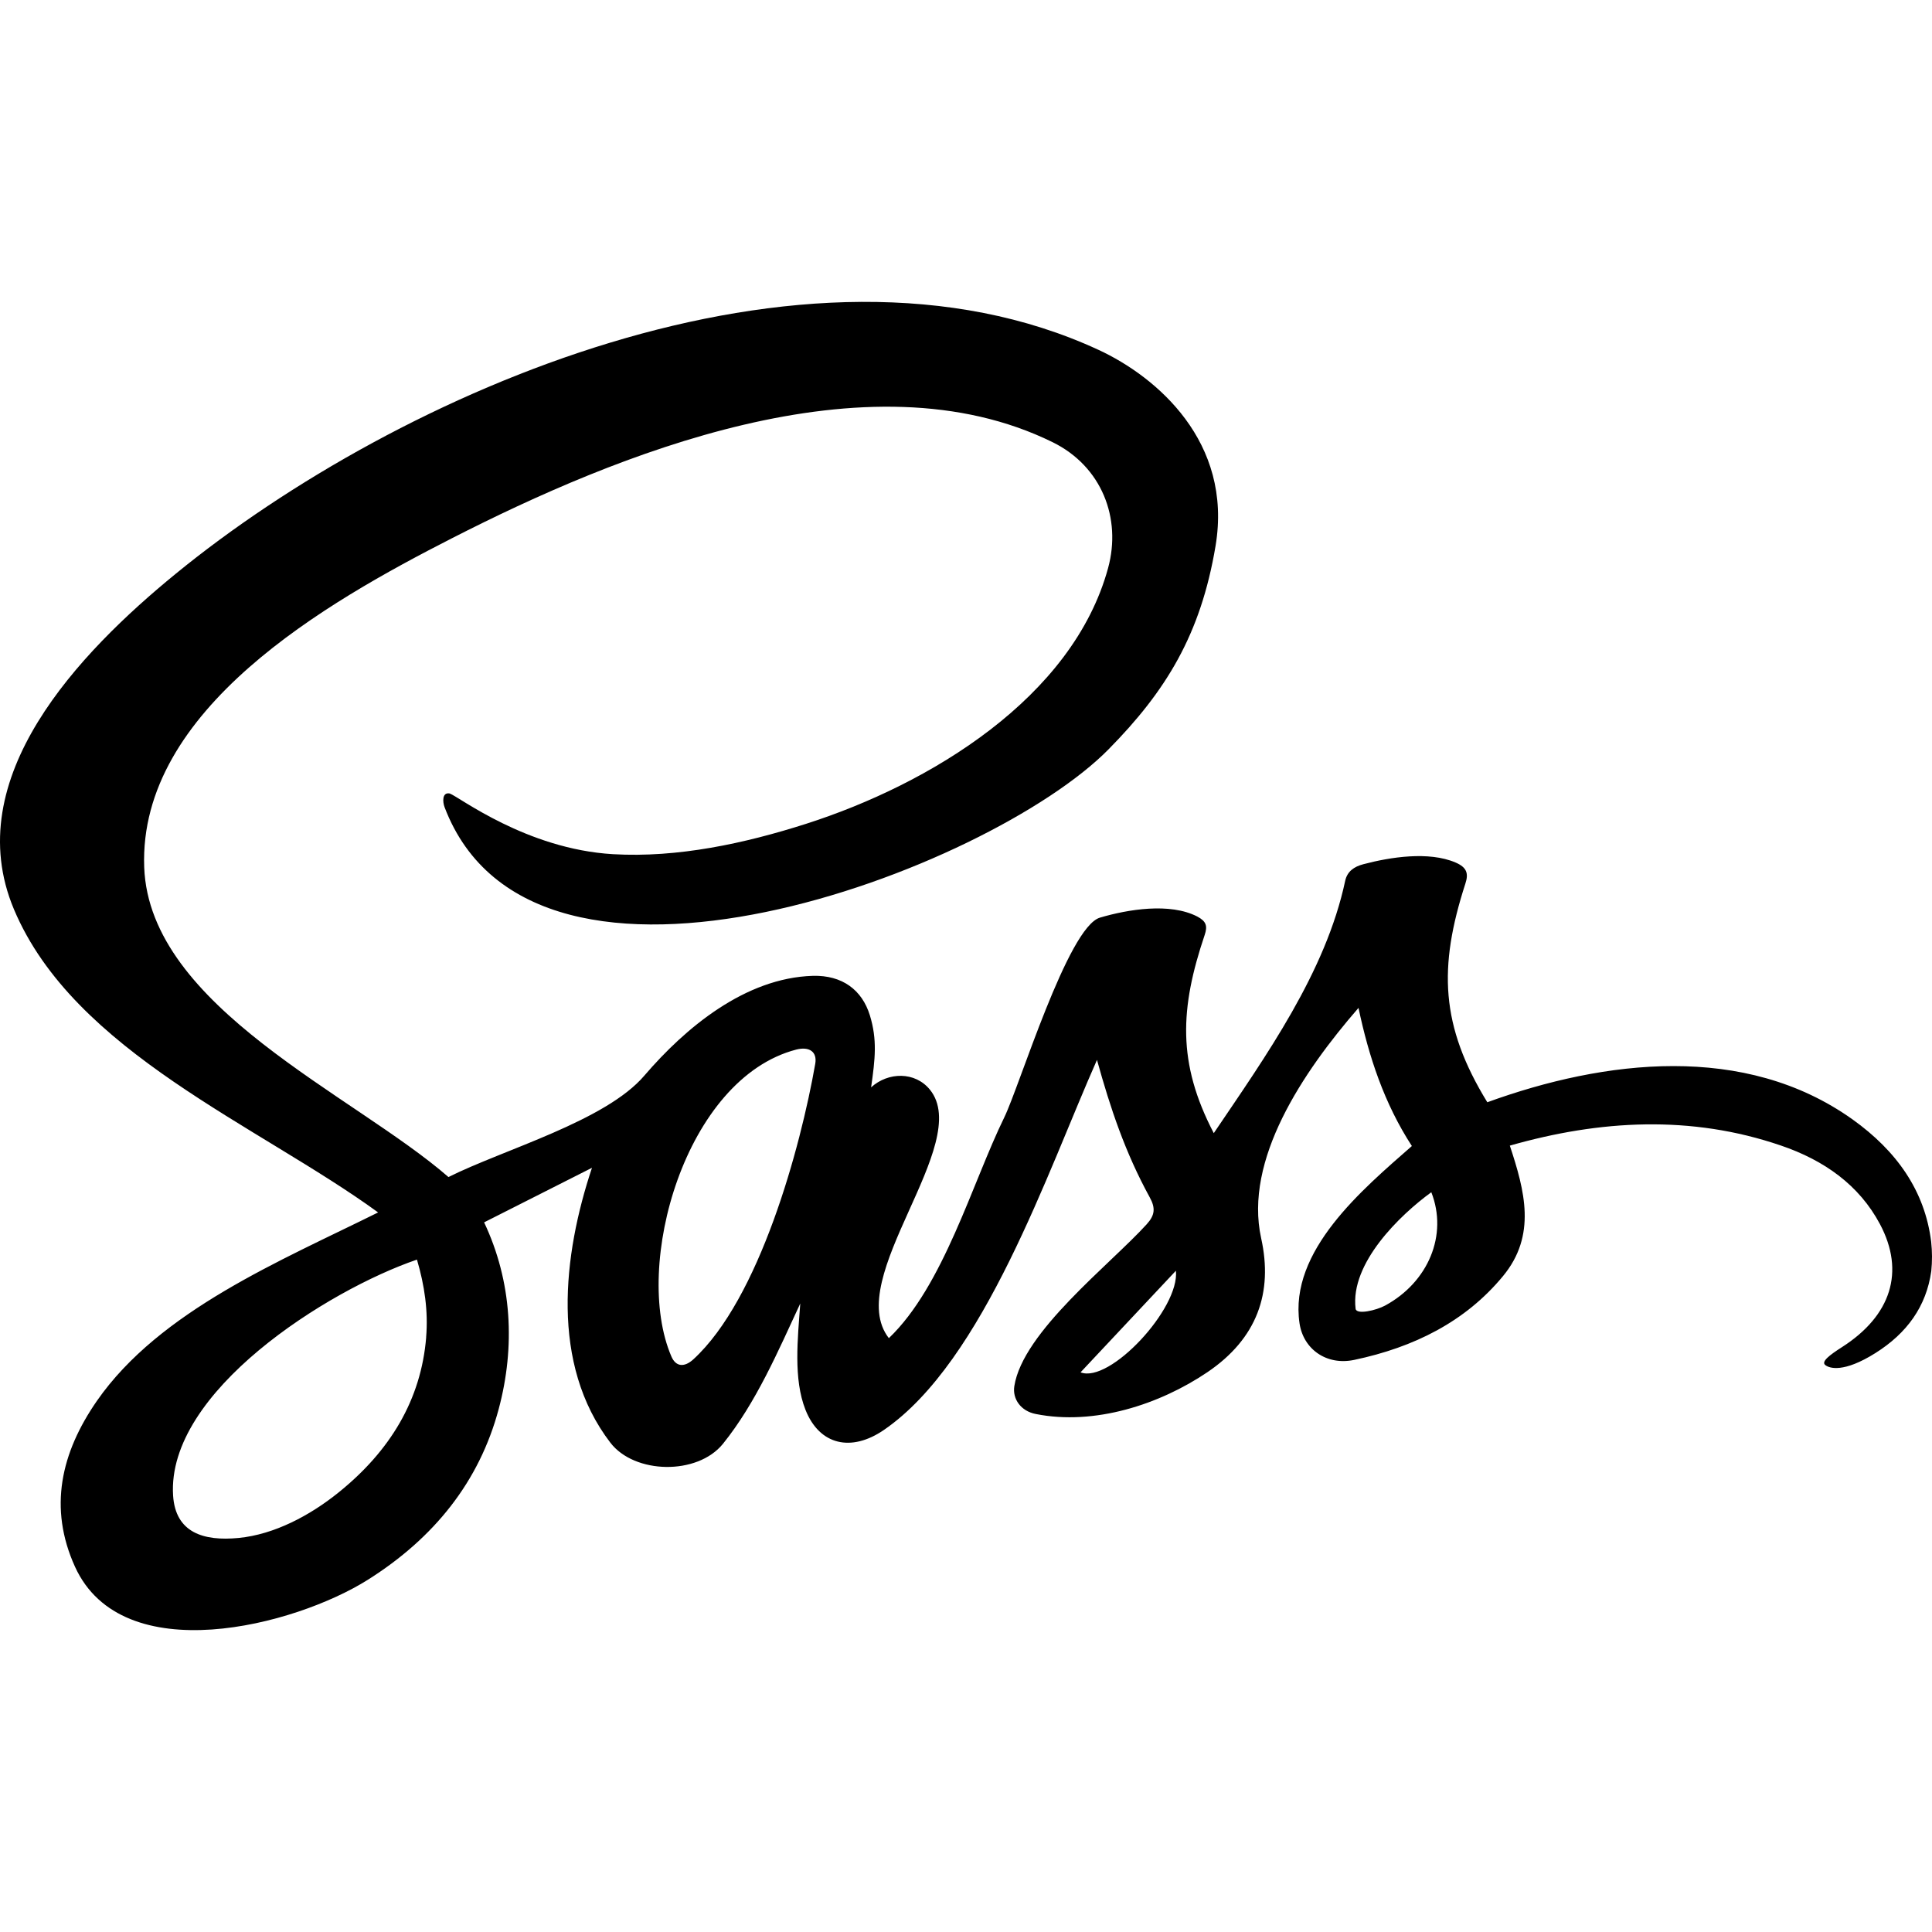
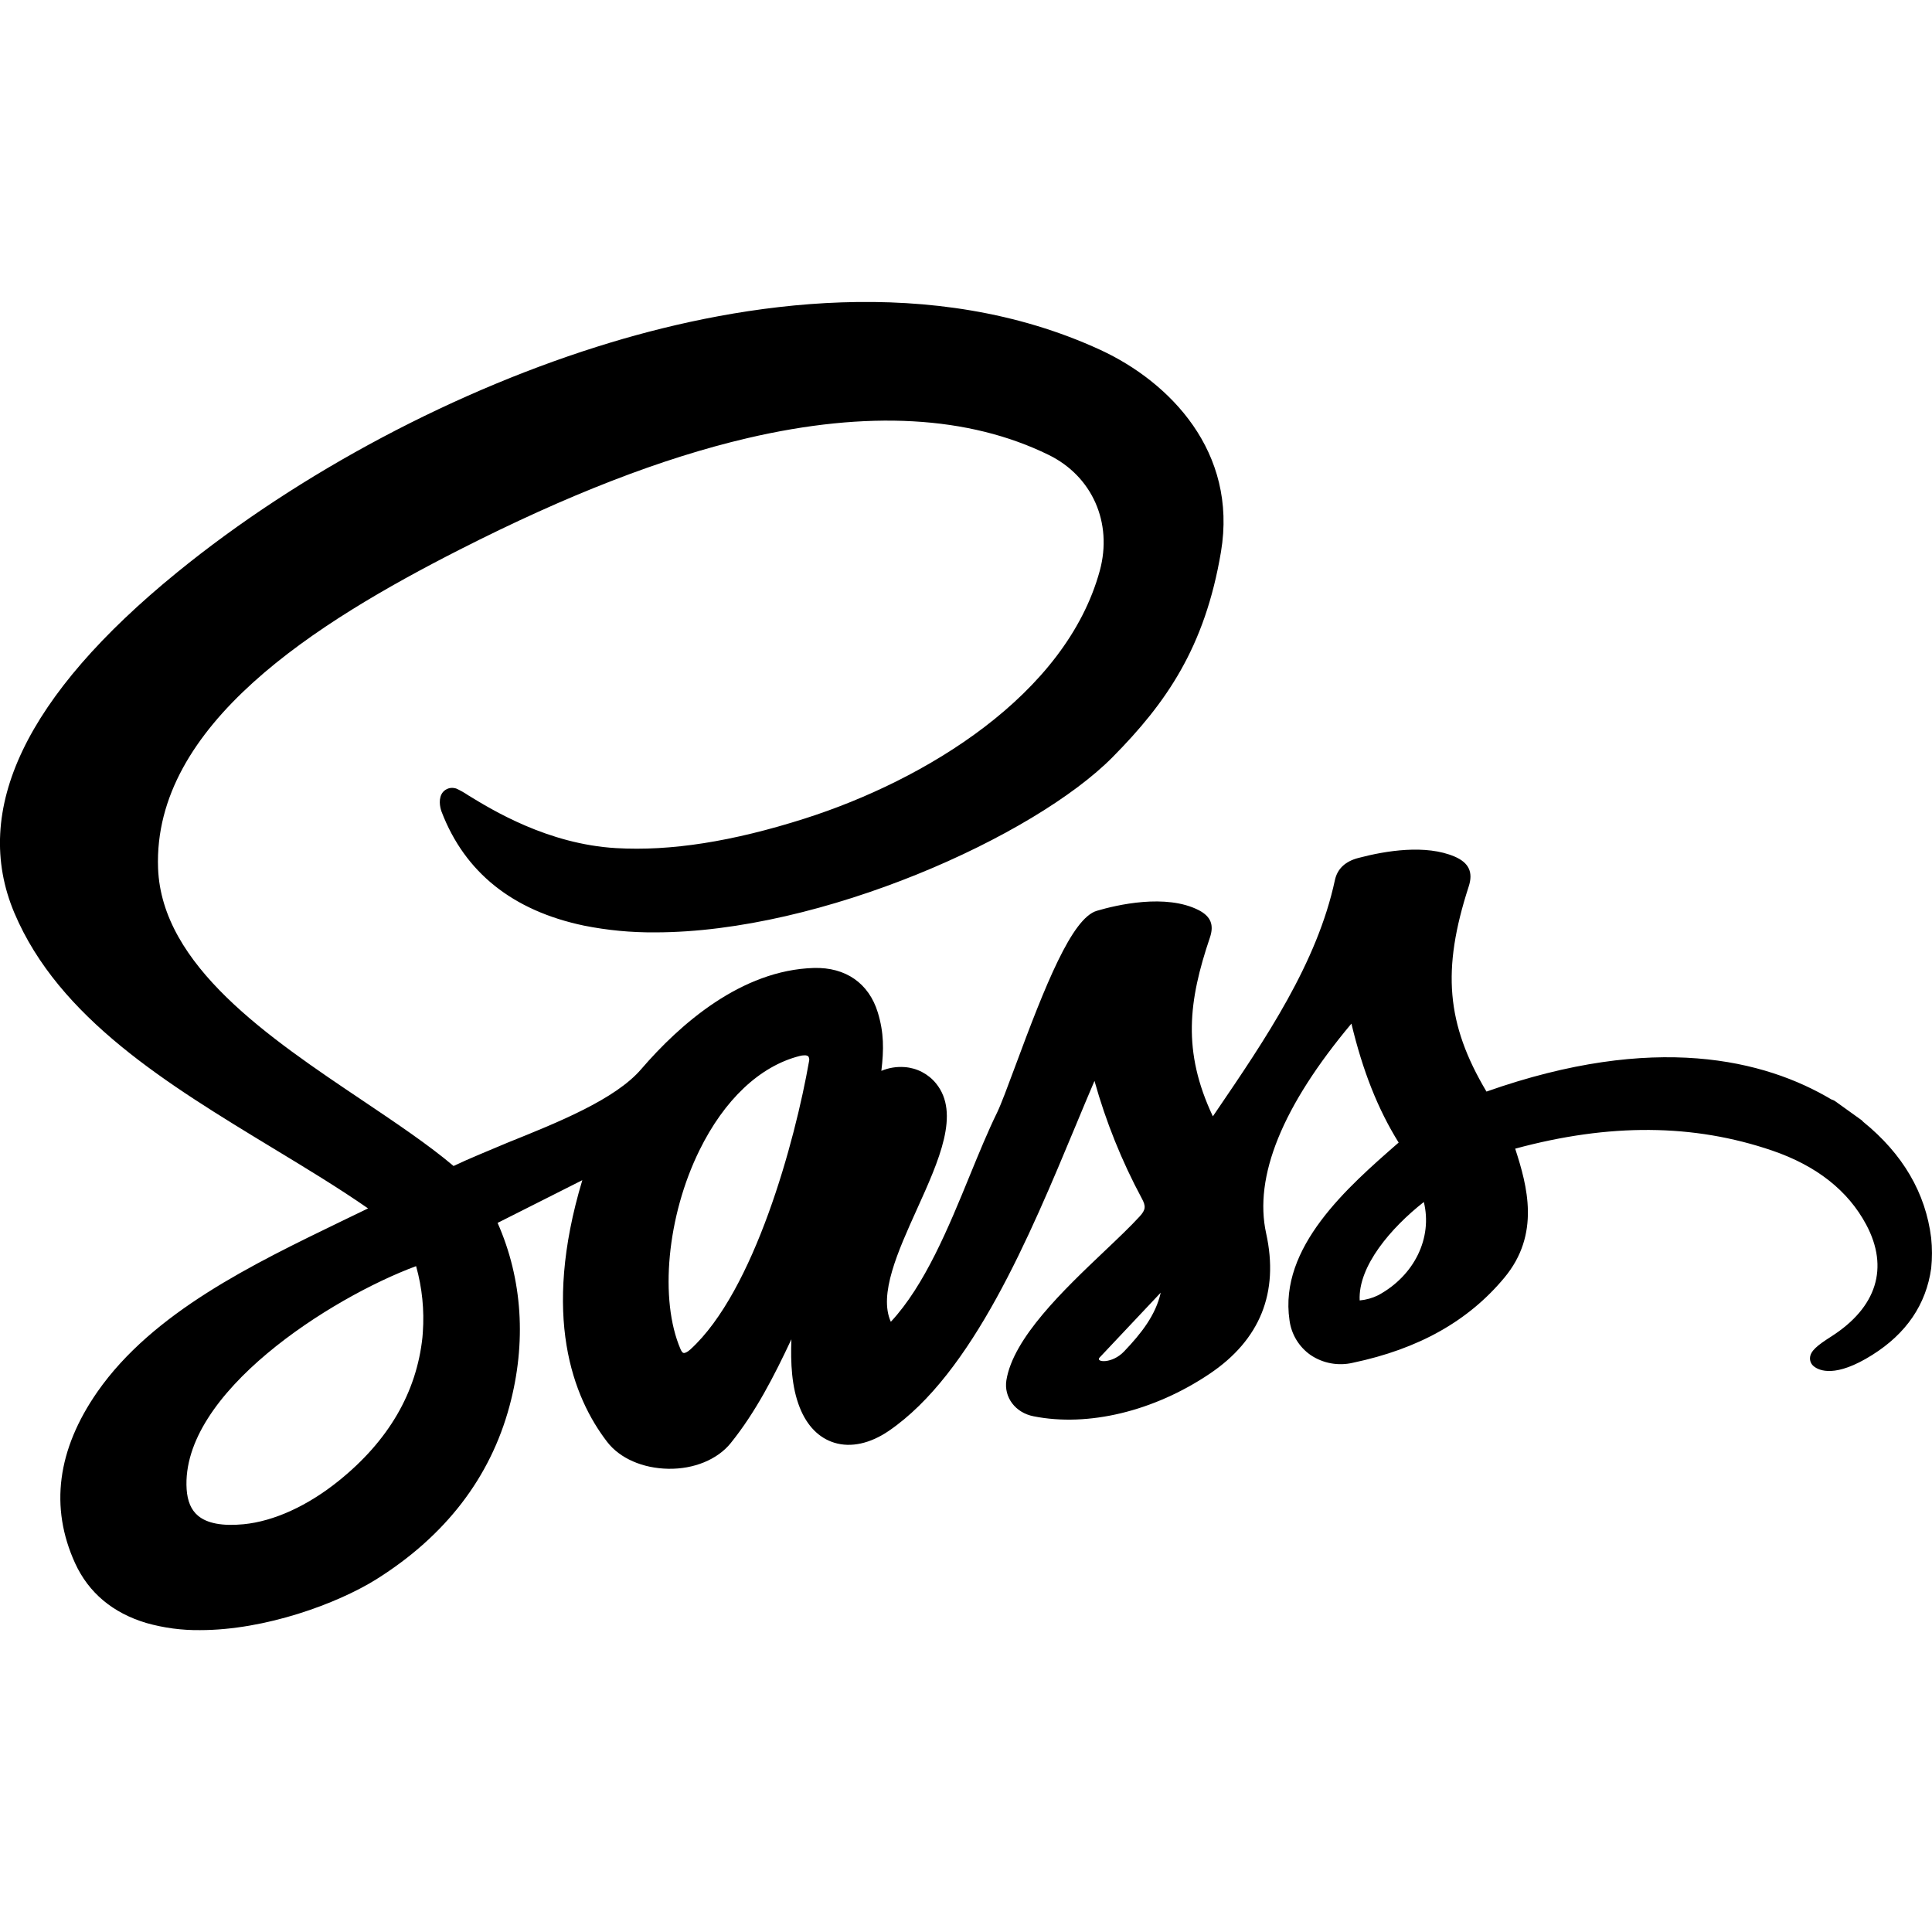
- <svg xmlns="http://www.w3.org/2000/svg" version="1.1" id="Layer_1" x="0px" y="0px" width="512px" height="512px" viewBox="0 0 512 512" enable-background="new 0 0 512 512" xml:space="preserve">
-   <path d="M511.784,329.108c-1.67-13.599-9.236-24.146-20.795-32.416c2.857,2.04,5.275,3.766-0.055-0.041  c-7.189-5.131-3.38-2.411-0.047-0.032c-28.5-20.301-65.676-15.789-96.733-4.511c-12.447-20.295-12.987-35.783-5.816-57.937  c0.929-2.8,0.295-4.354-2.624-5.604c-7.086-3.03-17.291-1.427-24.422,0.463c-2.462,0.646-4.254,1.9-4.8,4.381  c-5.154,24.243-21.009,46.448-34.828,66.886c-9.731-18.652-8.96-33.087-2.414-52.516c0.798-2.366,0.431-3.624-1.937-4.879  c-7.26-3.757-18.401-1.912-25.8,0.276c-8.509,2.482-21.29,44.594-25.372,52.946c-8.531,17.442-16.091,44.665-30.585,58.502  c-12.3-15.807,22.526-51.517,10.882-65.851c-3.938-4.848-11.063-4.723-15.586-0.616c1.085-7.608,1.648-12.609-0.32-19.063  c-2.081-6.79-7.361-10.687-15.09-10.49c-17.995,0.527-33.843,13.815-44.641,26.397c-10.277,12.105-37.381,19.627-51.953,26.927  c-25.032-21.807-79.221-44.947-80.632-82.081c-1.528-41.846,48.319-70.245,81.597-87.228  c43.28-22.104,109.961-49.608,159.138-25.436c13.049,6.414,18.299,20.171,14.707,33.348c-9.368,34.366-47.198,57.293-80.103,67.807  c-16.189,5.175-33.969,9.027-51.1,8.026c-22.955-1.343-40.83-15.224-43.281-16.086c-2.049-0.389-1.888,2.261-1.347,3.664  c23.816,62.433,144.417,16.681,175.956-15.371c15.189-15.421,24.413-30.365,28.351-53.894c4.616-27.583-15.634-44.842-31.004-51.957  C213.212,56.65,105.494,103.89,46.577,152.049c-25.568,20.901-57.552,54.11-42.874,88.946c15.93,37.805,64.736,57.19,96.503,80.312  C74.502,334.08,42.344,347.29,25.688,371.24c-9.524,13.729-12.903,28.359-5.811,43.966c12.572,27.568,58.285,15.622,77.573,3.471  c17.67-11.13,29.563-26.07,34.7-45.228c4.455-16.609,3.541-33.866-3.856-49.512l28.585-14.458  c-7.697,23.076-11.097,52.003,4.881,72.855c6.402,8.338,23.017,8.675,29.817,0.311c8.816-10.943,14.664-24.655,20.503-37.206  c-0.682,9.373-1.856,19.996,1.377,28.165c3.71,9.373,12.126,11.291,20.792,5.343c26.52-18.203,43.398-68.652,56.463-98.062  c3.552,12.829,7.473,24.548,13.957,36.376c1.602,2.903,1.407,4.774-0.796,7.195c-9.685,10.675-32.826,28.479-35.069,42.899  c-0.524,3.371,1.713,6.599,5.686,7.37c15.573,3.108,32.838-2.531,45.482-11.078c13.188-8.922,17.446-21.087,14.245-35.515  c-4.576-20.771,10.993-43.98,25.801-61.03c2.719,12.908,6.816,25.331,14.143,36.606c-13.075,11.483-32.58,27.764-29.779,46.939  c0.988,6.865,7.135,11.301,14.514,9.736c15.783-3.324,29.416-10.113,39.37-22.146c9.023-10.855,5.792-22.701,1.856-34.635  c23.872-6.815,48.022-8.177,71.831-0.027c11.495,3.91,20.755,10.5,26.248,20.818c6.726,12.644,2.939,24.292-10.05,32.604  c-3.287,2.104-5.562,3.833-4.45,4.743c1.112,0.911,4.9,2.113,13.284-3.152c8.384-5.267,13.51-12.383,14.823-21.725  C512.071,334.28,512.063,331.696,511.784,329.108z M112.946,354.367c-1.358,16.673-9.636,30.193-23.175,41.114  c-7.617,6.158-17.102,11.176-26.52,12.092c-9.418,0.917-16.751-1.461-17.378-11.23c-1.764-27.493,40.923-54.424,64.625-62.533  c2.02,6.86,3.011,13.666,2.432,20.587L112.946,354.367z M216.048,281.914c-3.903,22.309-14.83,62.347-32.314,78.336  c-2.356,2.143-4.61,2.018-5.809-0.771c-10.345-24.059,3.671-73.669,33.082-81.328C214.464,277.262,216.609,278.733,216.048,281.914z   M286.359,363.682c8.422-8.962,16.834-17.916,25.269-26.927C312.671,346.776,294.057,366.719,286.359,363.682z M367.073,345.986  c-2.348,1.273-7.621,2.515-7.827,0.835c-1.482-12.085,11.816-24.874,20.067-30.867C383.766,327.297,378.495,339.788,367.073,345.986  z" />
+ <svg xmlns="http://www.w3.org/2000/svg" width="512" height="512" viewBox="0 0 512 512">
+   <path d="M511.78,328.07v0c-1.47-11.92-7.51-22.26-18-30.77a3.58,3.58,0,0,0-.43-.44l0,0-.53-.38-.17-.12-5.57-4-.19-.14-.71-.5,0,0a3.5,3.5,0,0,0-.83-.35c-17.62-10.49-46.79-17.84-91.42-2.09C383.28,271.36,382.07,257,389.2,235c1.27-3.83.09-6.36-3.71-8-7.64-3.25-18.1-1.59-25.52.37-3.46.9-5.54,2.86-6.2,5.83-4.7,22-18.36,42.1-31.57,61.5l-.78,1.14c-8.14-17.26-6.45-30.63-.78-47.38,1.13-3.34.24-5.56-2.89-7.22-8.74-4.51-21.85-1.41-27.07.13-6.62,1.93-13.72,19.82-21.65,41.24-2,5.39-3.72,10-4.75,12.15-2.45,5-4.79,10.7-7.27,16.75-5.6,13.69-11.91,29.1-20.93,38.78-3.28-7.25,1.88-18.68,6.89-29.77,5.93-13.11,11.53-25.5,5.08-33.41a11.82,11.82,0,0,0-8.33-4.32,13.26,13.26,0,0,0-6.15,1c.67-5.65.7-10.11-.95-15.5-2.36-7.69-8.49-12-16.93-11.77-19.22.56-35.48,14.88-45.75,26.8-6.84,8-22,14.1-35.31,19.45C129.37,305,124.37,307,120.2,309c-6.65-5.62-15.1-11.29-24-17.28-25-16.78-53.33-35.81-54.31-61.61-1.4-38.11,42-65.14,79.88-84.43,28.71-14.6,53.67-24.28,76.31-29.57,31.8-7.43,58.66-5.93,79.82,4.44,11.58,5.67,17,18,13.56,30.68-9,32.95-46.29,55.53-78.18,65.69-19.21,6.12-35.56,8.68-50,7.84-18.1-1.05-32.88-10.13-39.2-14a21.18,21.18,0,0,0-3.2-1.8l-.29-.07a3.21,3.21,0,0,0-3.19,1c-1.3,1.55-.84,4-.37,5.24,6.15,16.07,18.85,26.22,37.74,30.17a92.09,92.09,0,0,0,18.78,1.79c44.21,0,100.62-25.49,121.34-46.48,14.13-14.3,24.42-29,28.68-54.35,4.45-26.55-13.55-45-31.89-53.5-44.57-20.57-95.19-12.44-129.81-2-40.5,12.21-82.4,34.41-114.94,60.93-40.12,32.67-54.62,63-43.12,90.25,11.81,27.93,40.61,45.4,68.46,62.3,9,5.45,17.56,10.64,25.27,16-2.32,1.13-4.69,2.28-7.1,3.43C67.06,335,40.54,347.75,25.83,368.82c-10.68,15.35-12.68,30.63-5.94,45.42,3.6,7.87,10,13.21,18.89,15.87A50,50,0,0,0,53,432c17.31,0,36.36-7,46.73-13.47,18.32-11.5,30.19-26.94,35.29-45.89,4.54-16.86,3.45-33.61-3.15-48.56l22.45-11.32c-10.83,36-2.53,57.5,6.59,69.36,3.36,4.37,9.42,7,16.19,7.12s13-2.43,16.52-6.77c6.66-8.25,11.58-17.9,16.11-27.55-.24,6.3.06,12.68,2.21,18.09,1.93,4.87,5.11,8.1,9.21,9.34,4.36,1.33,9.47.21,14.39-3.15,22.17-15.17,37.33-51.58,49.51-80.85,1.73-4.16,3.39-8.16,5-11.9a152.5,152.5,0,0,0,12.5,31.07c1.18,2.14,1.08,3.08-.52,4.84-2.41,2.64-5.77,5.83-9.33,9.21-10.78,10.23-24.2,23-26,34.23-.7,4.5,2.4,8.6,7.21,9.53,14.47,2.88,31.9-1.33,46.64-11.25,13.4-9,18.44-21.55,15-37.19-3.33-15.06,4.27-33.76,22.59-55.62,3,12.53,7,22.66,12.52,31.53l-.15.12c-13.34,11.65-31.62,27.6-28.78,46.95a13.35,13.35,0,0,0,5.58,9.22,14.22,14.22,0,0,0,11.2,2.06c17.47-3.67,30.62-11.06,40.18-22.57s6.07-24.27,2.85-34.17c25-6.78,47.26-6.61,68.1.5,11.7,4,20.09,10.57,24.93,19.64,6.09,11.41,2.8,21.94-9.29,29.65-3.71,2.37-5.5,3.82-5.61,5.65a2.65,2.65,0,0,0,1,2.23c1.4,1.15,5.72,3.15,15.49-3,9-5.65,14.28-13.34,15.63-23A39,39,0,0,0,511.78,328.07ZM112.05,353.13l-.1,1.28c-1.56,14.64-9,27.4-22.15,38-8.26,6.66-17.23,10.75-25.25,11.53-5.6.54-9.67-.22-12.09-2.27-1.81-1.53-2.78-3.82-3-7-1.64-25.48,38.32-50.8,60.81-59.13A51.39,51.39,0,0,1,112.05,353.13ZM214.4,281.27h0c-3.7,21.09-14.49,60.9-31.45,76.35-.81.74-1.49,1-1.8.93s-.55-.44-.8-1c-5.66-13.12-3.57-35.28,5-52.69,6.59-13.42,16-22.31,26.52-25a5.29,5.29,0,0,1,1.34-.19,1.58,1.58,0,0,1,1,.27A1.64,1.64,0,0,1,214.4,281.27Zm83.49,76.88c-3.19,3.33-7.56,2.88-6.53,1.66l16.24-17.24C306.29,348.5,302.42,353.41,297.89,358.15Zm67.37-14.91a14.07,14.07,0,0,1-4.93,1.39c-.46-9.07,8.33-19.28,17-26.09C379.66,328,374.89,338,365.26,343.24Z" />
</svg>
